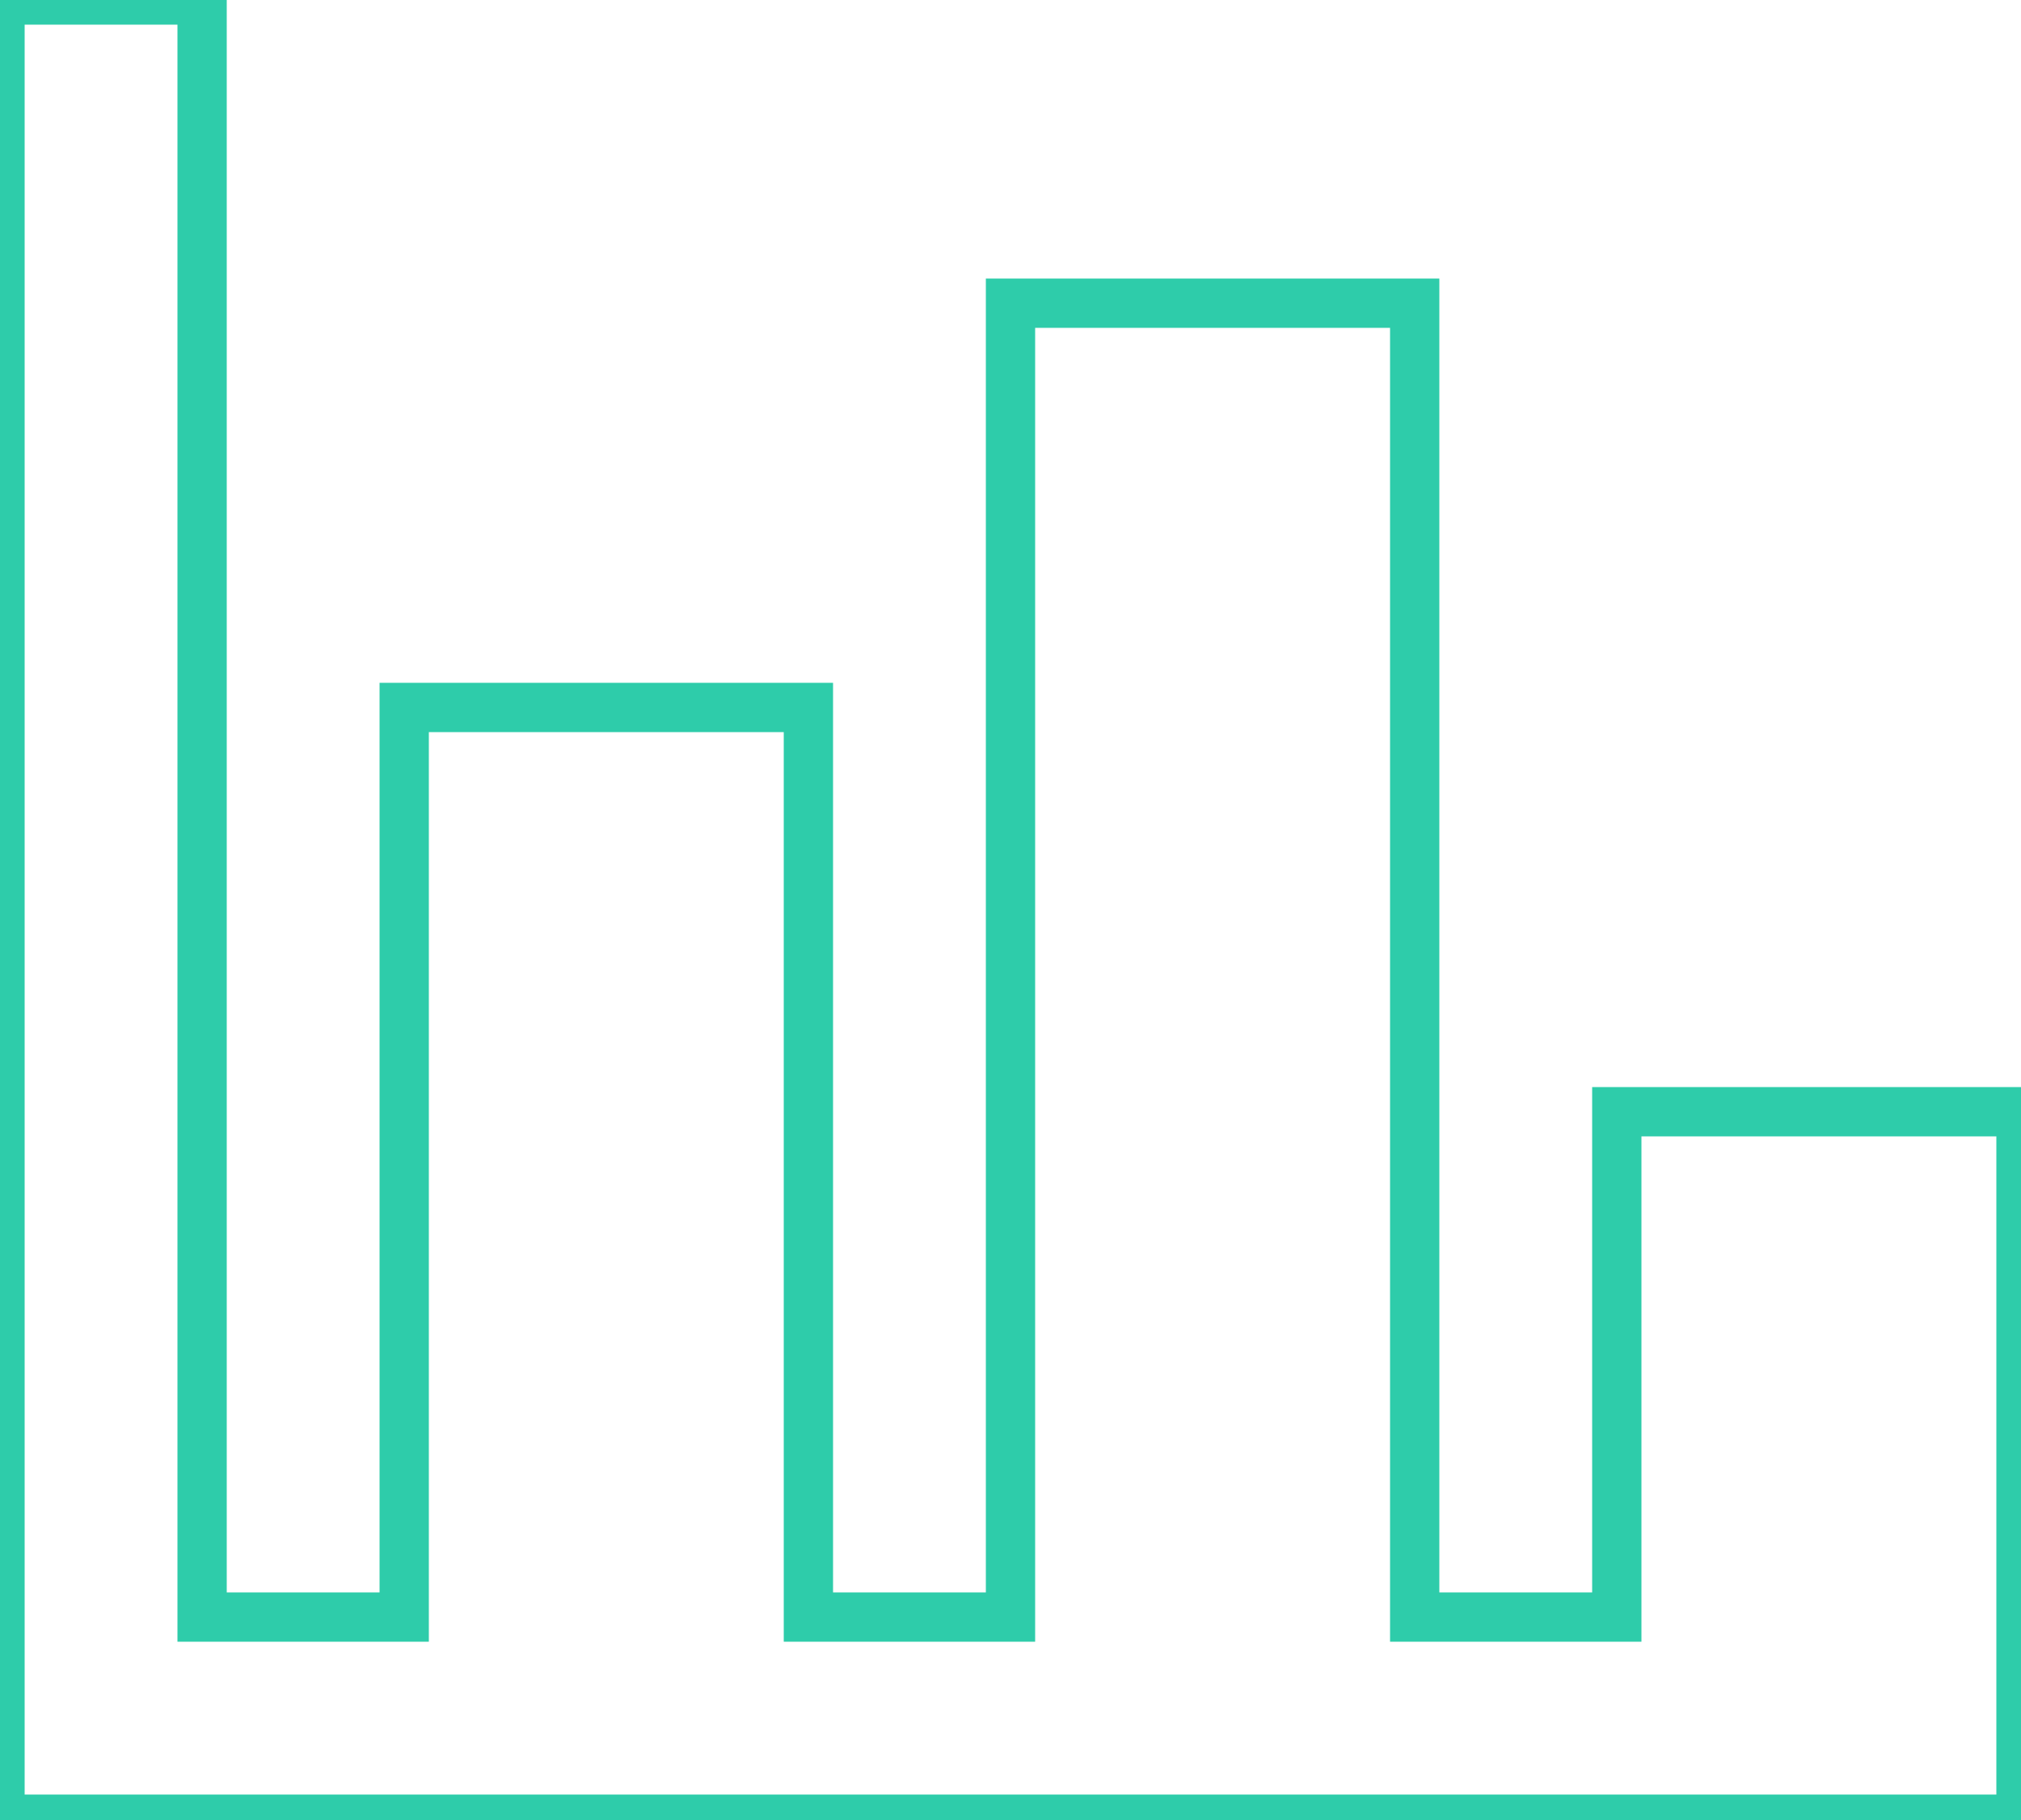
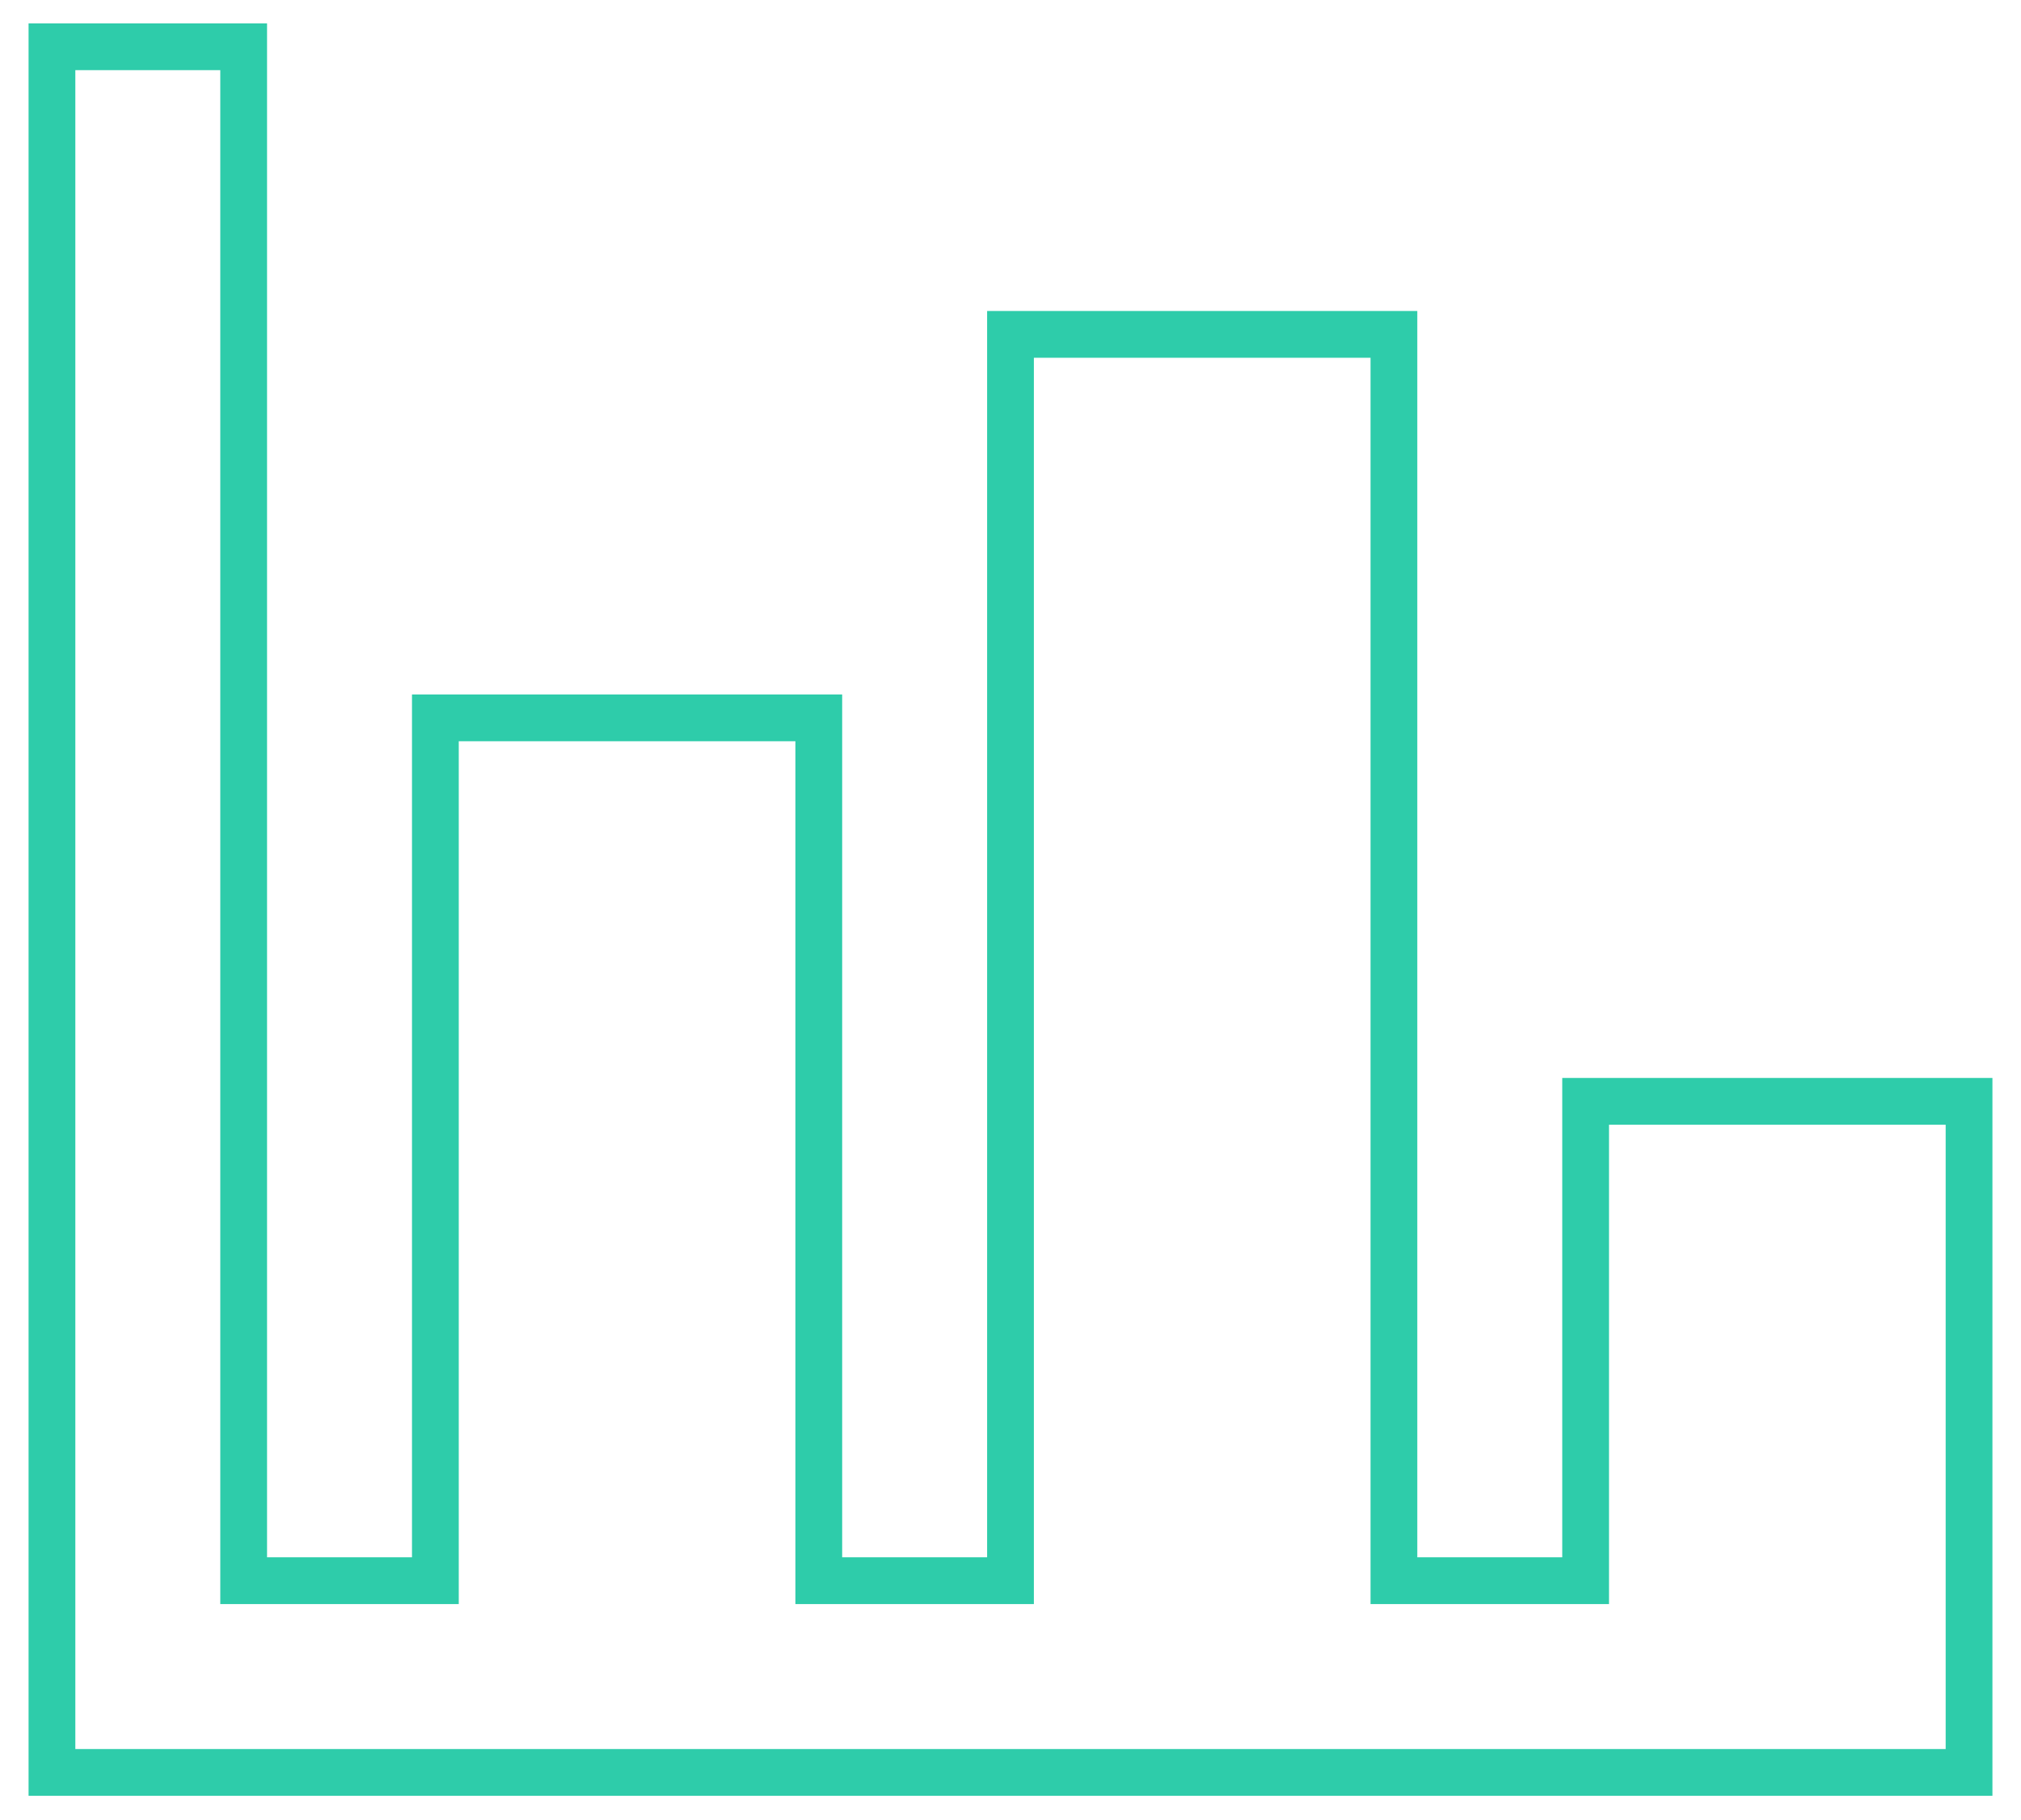
- <svg xmlns="http://www.w3.org/2000/svg" version="1.1" width="41" height="36.9" viewBox="0 0 41 36.9" id="svg4">
+ <svg xmlns="http://www.w3.org/2000/svg" version="1.1" width="41" height="36.9" viewBox="-1 -1 43 38.9" id="svg4">
  <defs id="defs8" />
  <path d="M 41,36.9 H 0 V 0 H 4.1 V 32.8 H 8.2 V 14.35 h 8.2 V 32.8 h 4.1 V 6.15 h 8.2 V 32.8 h 4.1 V 22.55 H 41 Z" id="path2" style="stroke-width:1;fill:none;stroke:#2eccaa;stroke-opacity:1" />
</svg>
